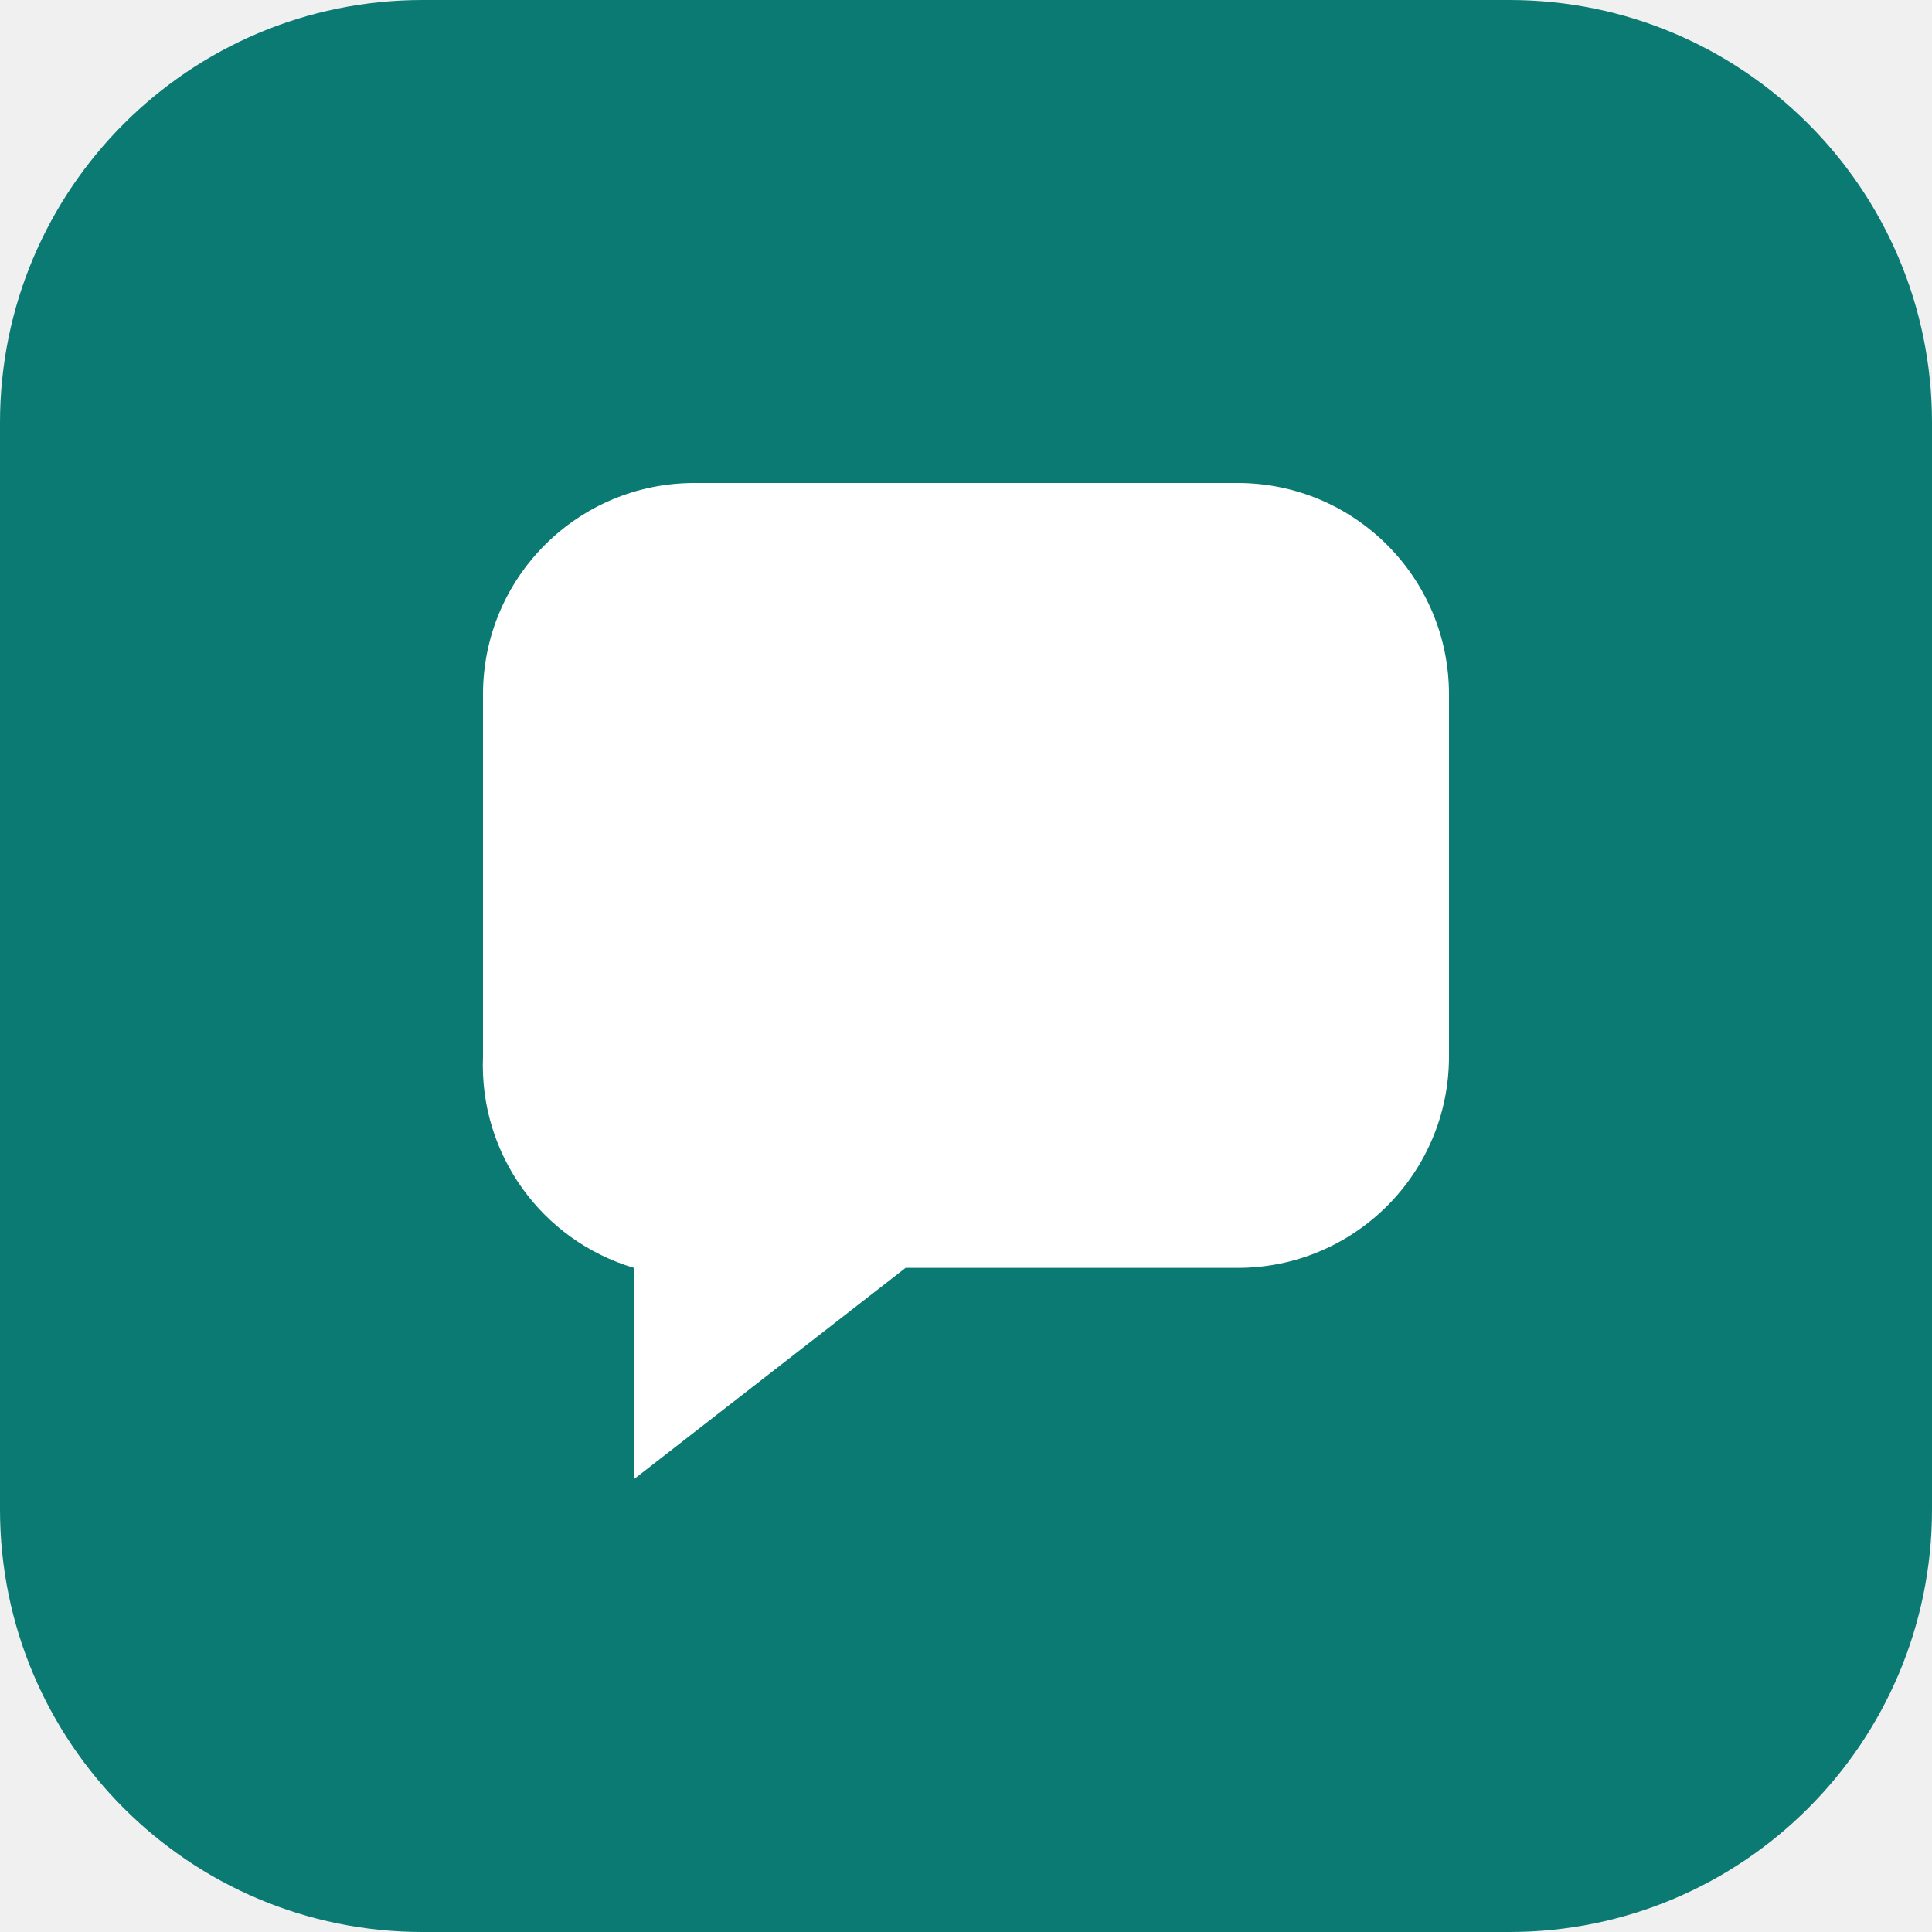
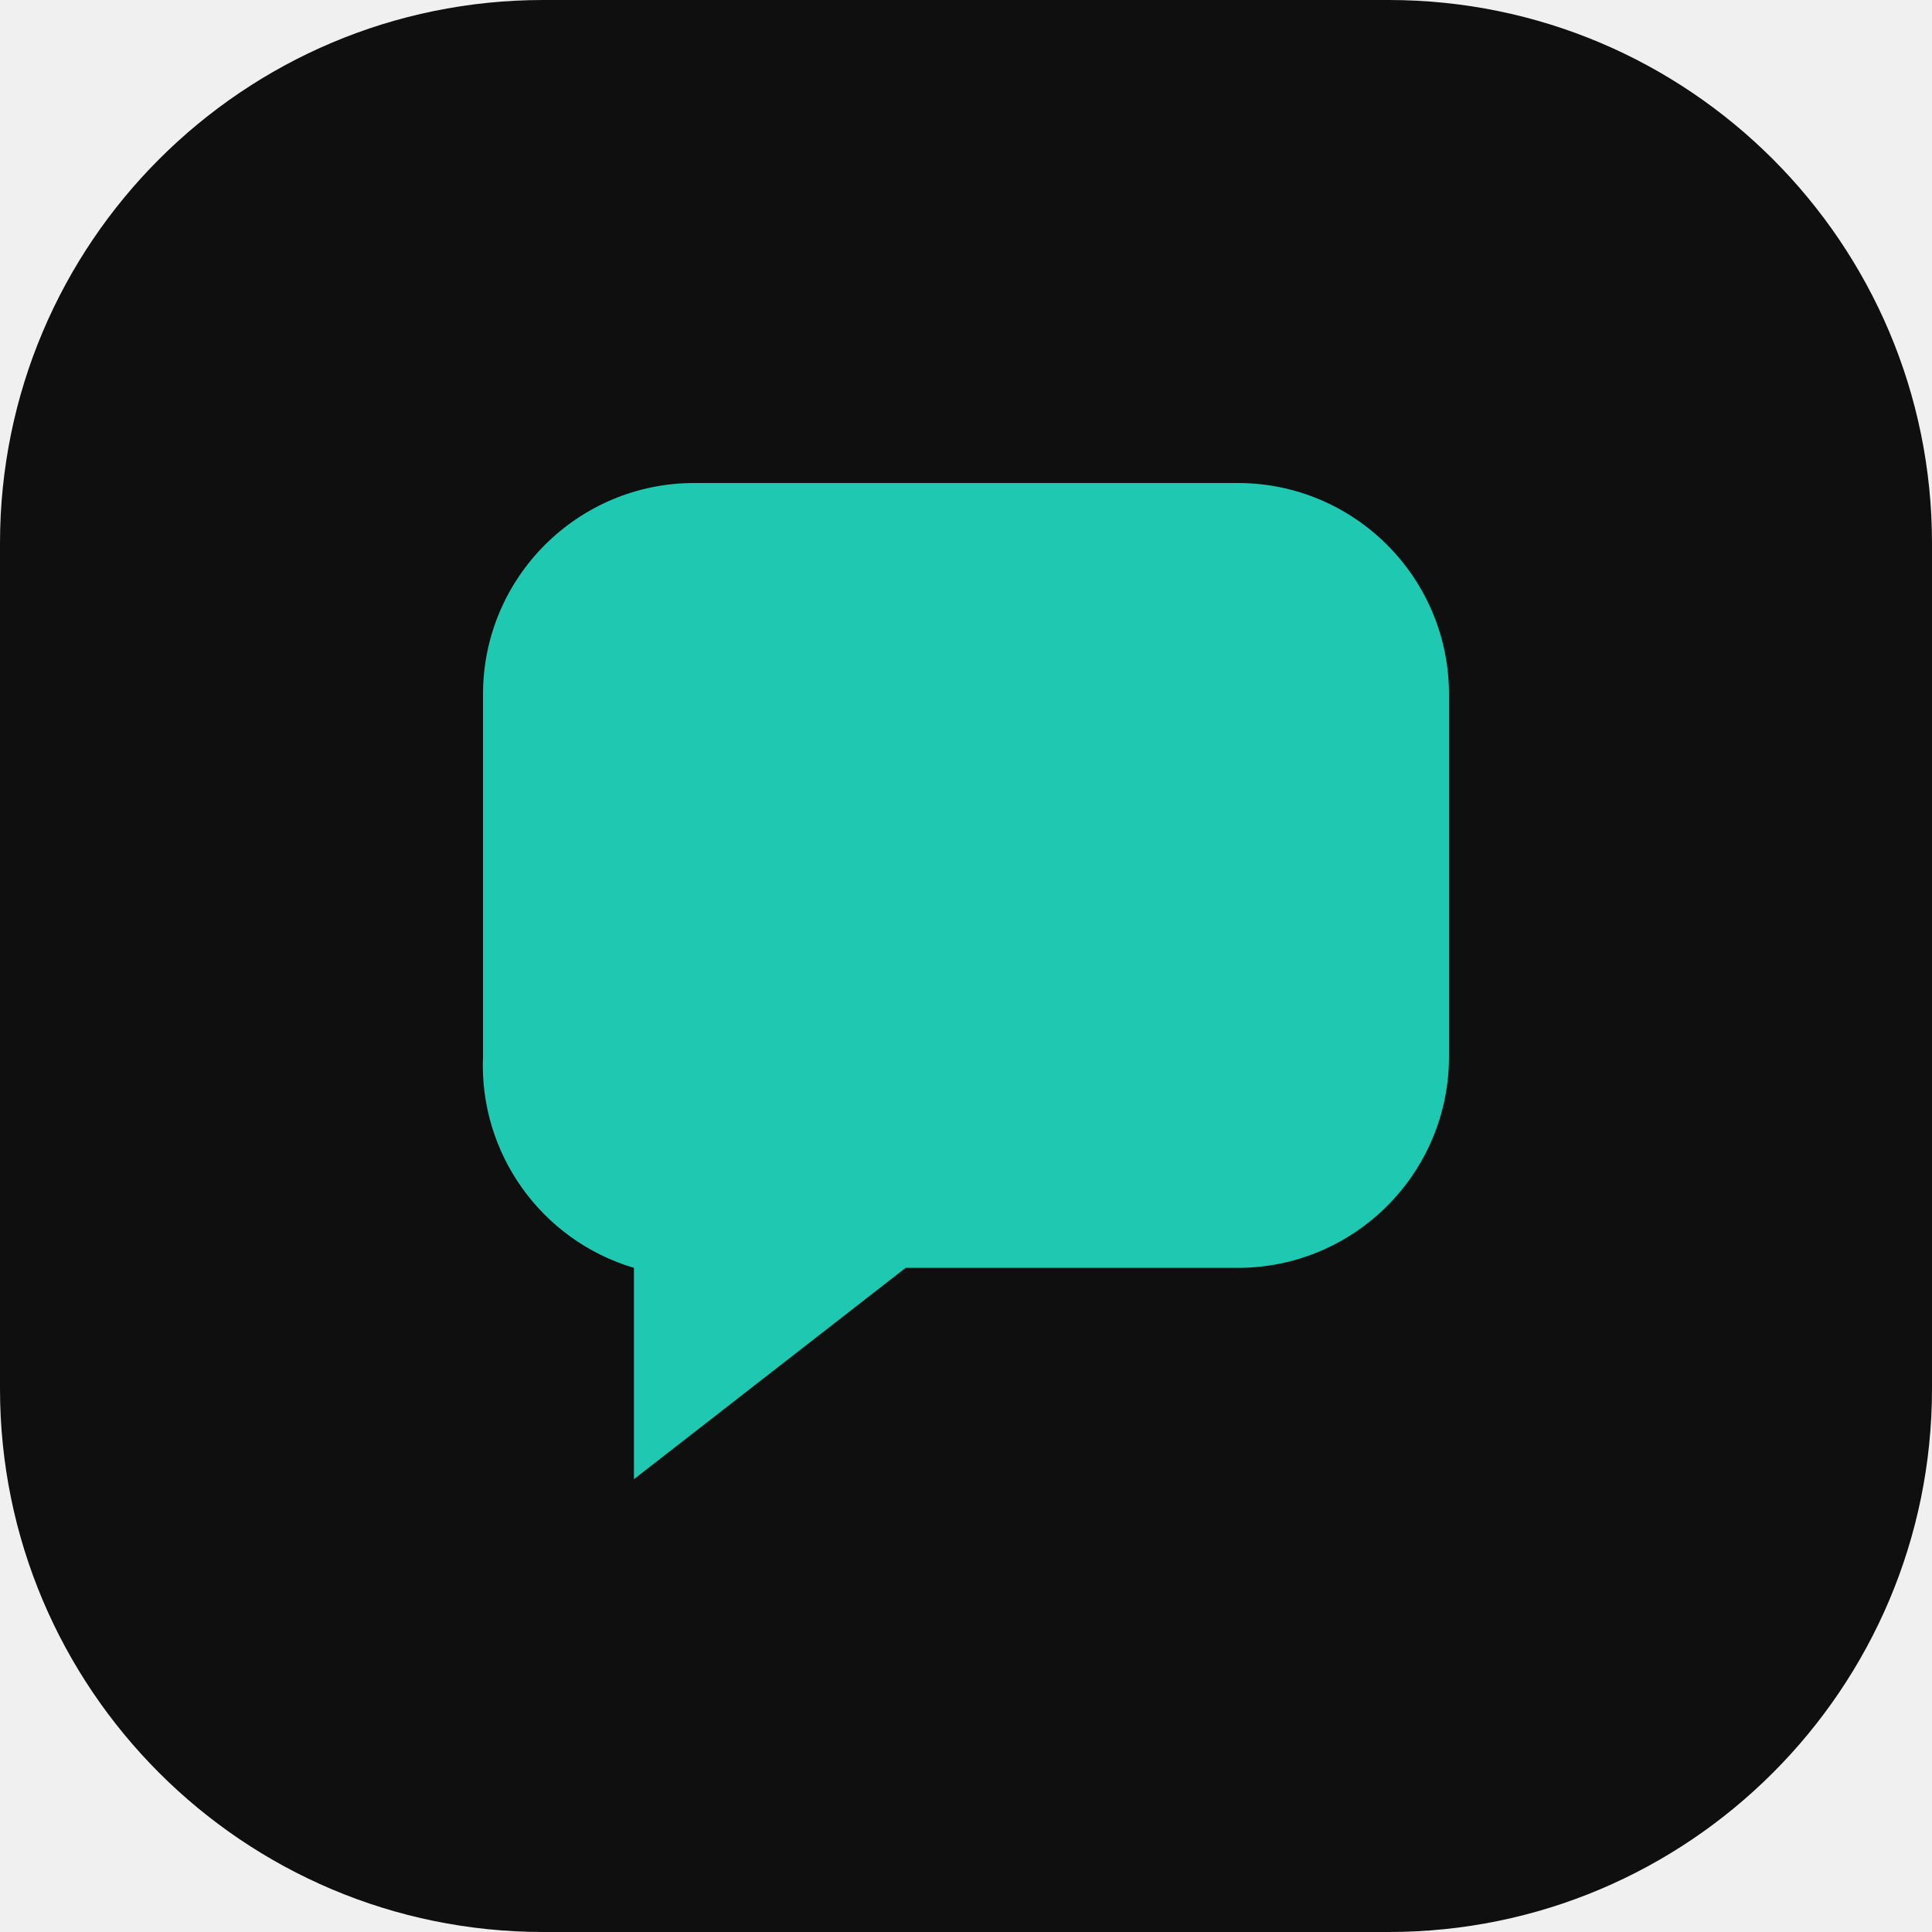
<svg xmlns="http://www.w3.org/2000/svg" viewBox="0 0 32 32">
-   <rect width="32" height="32" rx="7" fill="#0b7a72" />
-   <path d="M8 11.5A3.5 3.5 0 0 1 11.5 8h9a3.5 3.5 0 0 1 3.5 3.5v6a3.5 3.5 0 0 1-3.5 3.5H15l-4.5 3.5V21h0A3.5 3.5 0 0 1 8 17.5z" fill="#fff" />
+   <rect width="32" height="32" rx="9" fill="#0f0f10" />
+   <path d="M8 11.5A3.5 3.5 0 0 1 11.5 8h9a3.5 3.5 0 0 1 3.5 3.5v6a3.5 3.5 0 0 1-3.5 3.5H15l-4.5 3.5V21h0A3.5 3.5 0 0 1 8 17.5z" fill="#1fc8b0" />
</svg>
